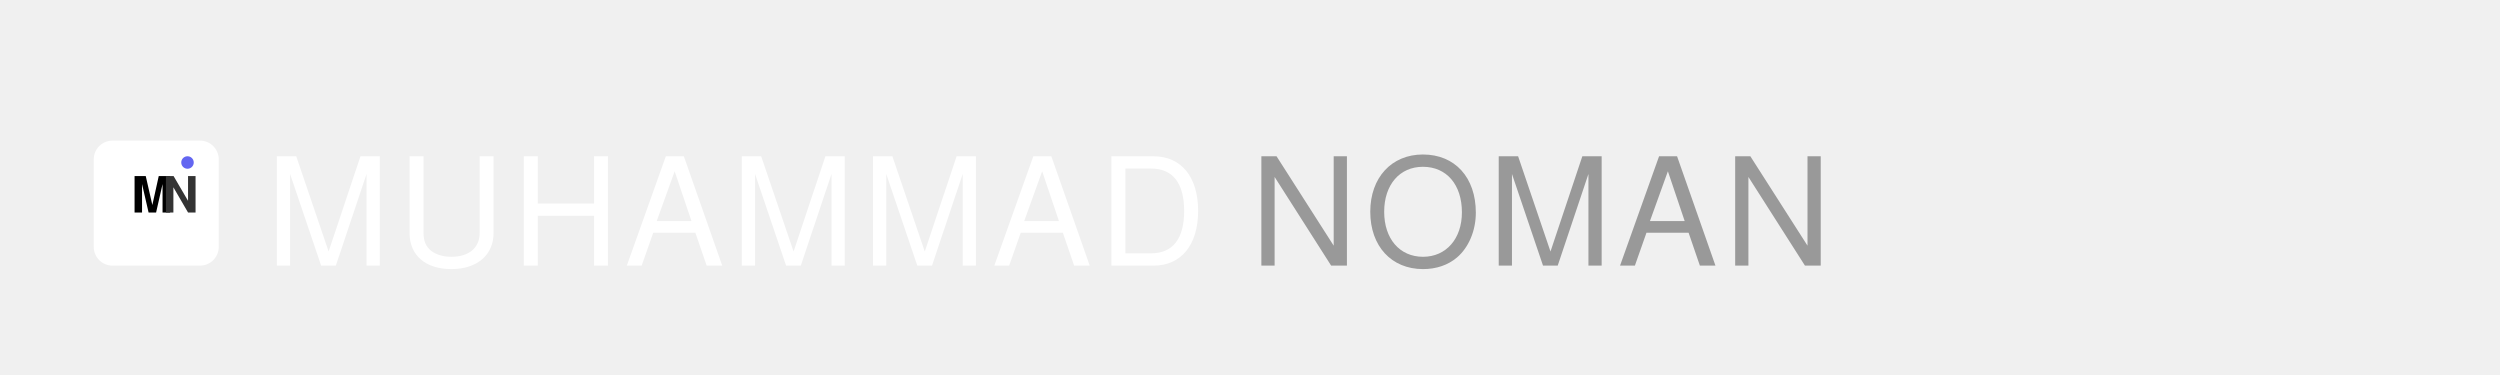
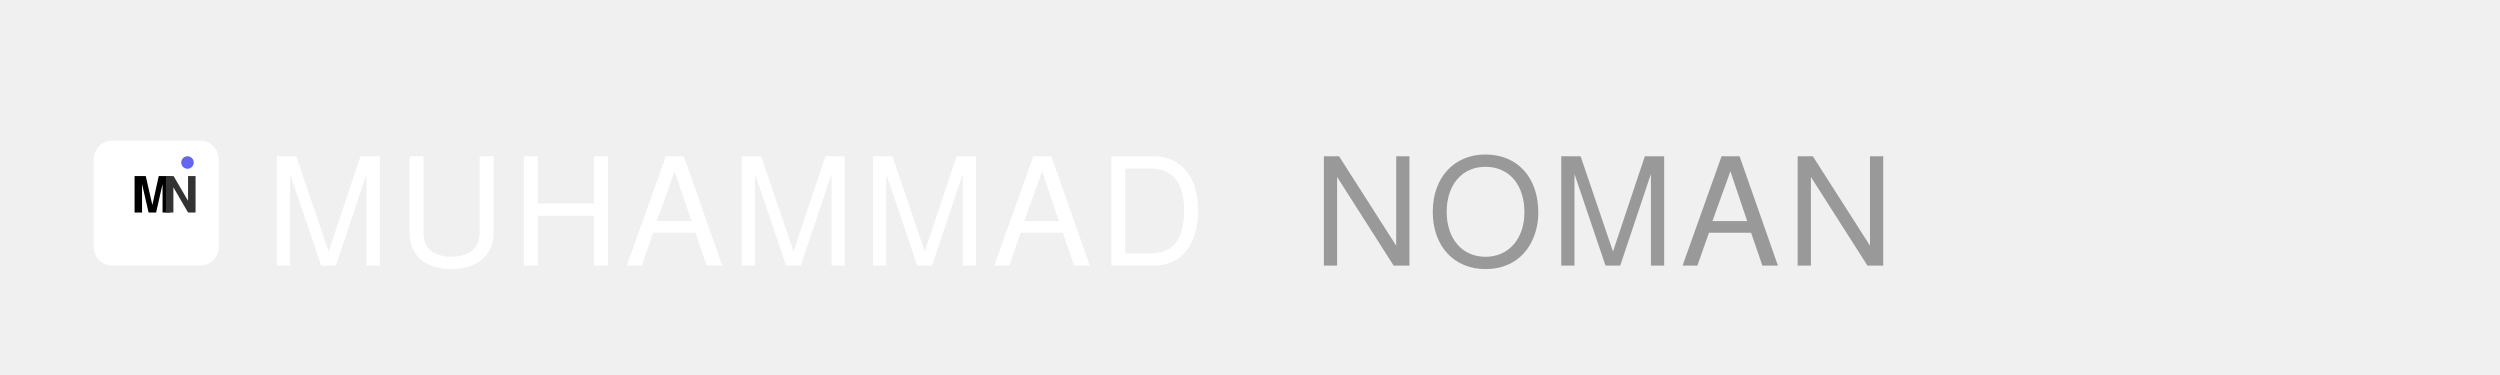
<svg xmlns="http://www.w3.org/2000/svg" viewBox="0 0 800 120">
  <rect x="30" y="45" width="40" height="40" rx="6" ry="6" fill="#ffffff" />
  <text x="42" y="68" fill="#000000" font-family="Helvetica, Arial, sans-serif" font-size="16" font-weight="800" letter-spacing="-1px">M</text>
  <text x="52" y="68" fill="#333333" font-family="Helvetica, Arial, sans-serif" font-size="16" font-weight="800" letter-spacing="-1px">N</text>
  <circle cx="60" cy="52" r="2" fill="#6366f1" />
  <text x="85" y="85" fill="#ffffff" font-family="Helvetica, Arial, sans-serif" font-size="48" font-weight="300" letter-spacing="2px">MUHAMMAD</text>
-   <text x="400" y="85" fill="#999999" font-family="Helvetica, Arial, sans-serif" font-size="48" font-weight="300" letter-spacing="2px">NOMAN</text>
+   <text x="420" y="85" fill="#999999" font-family="Helvetica, Arial, sans-serif" font-size="48" font-weight="300" letter-spacing="2px">NOMAN</text>
</svg>
